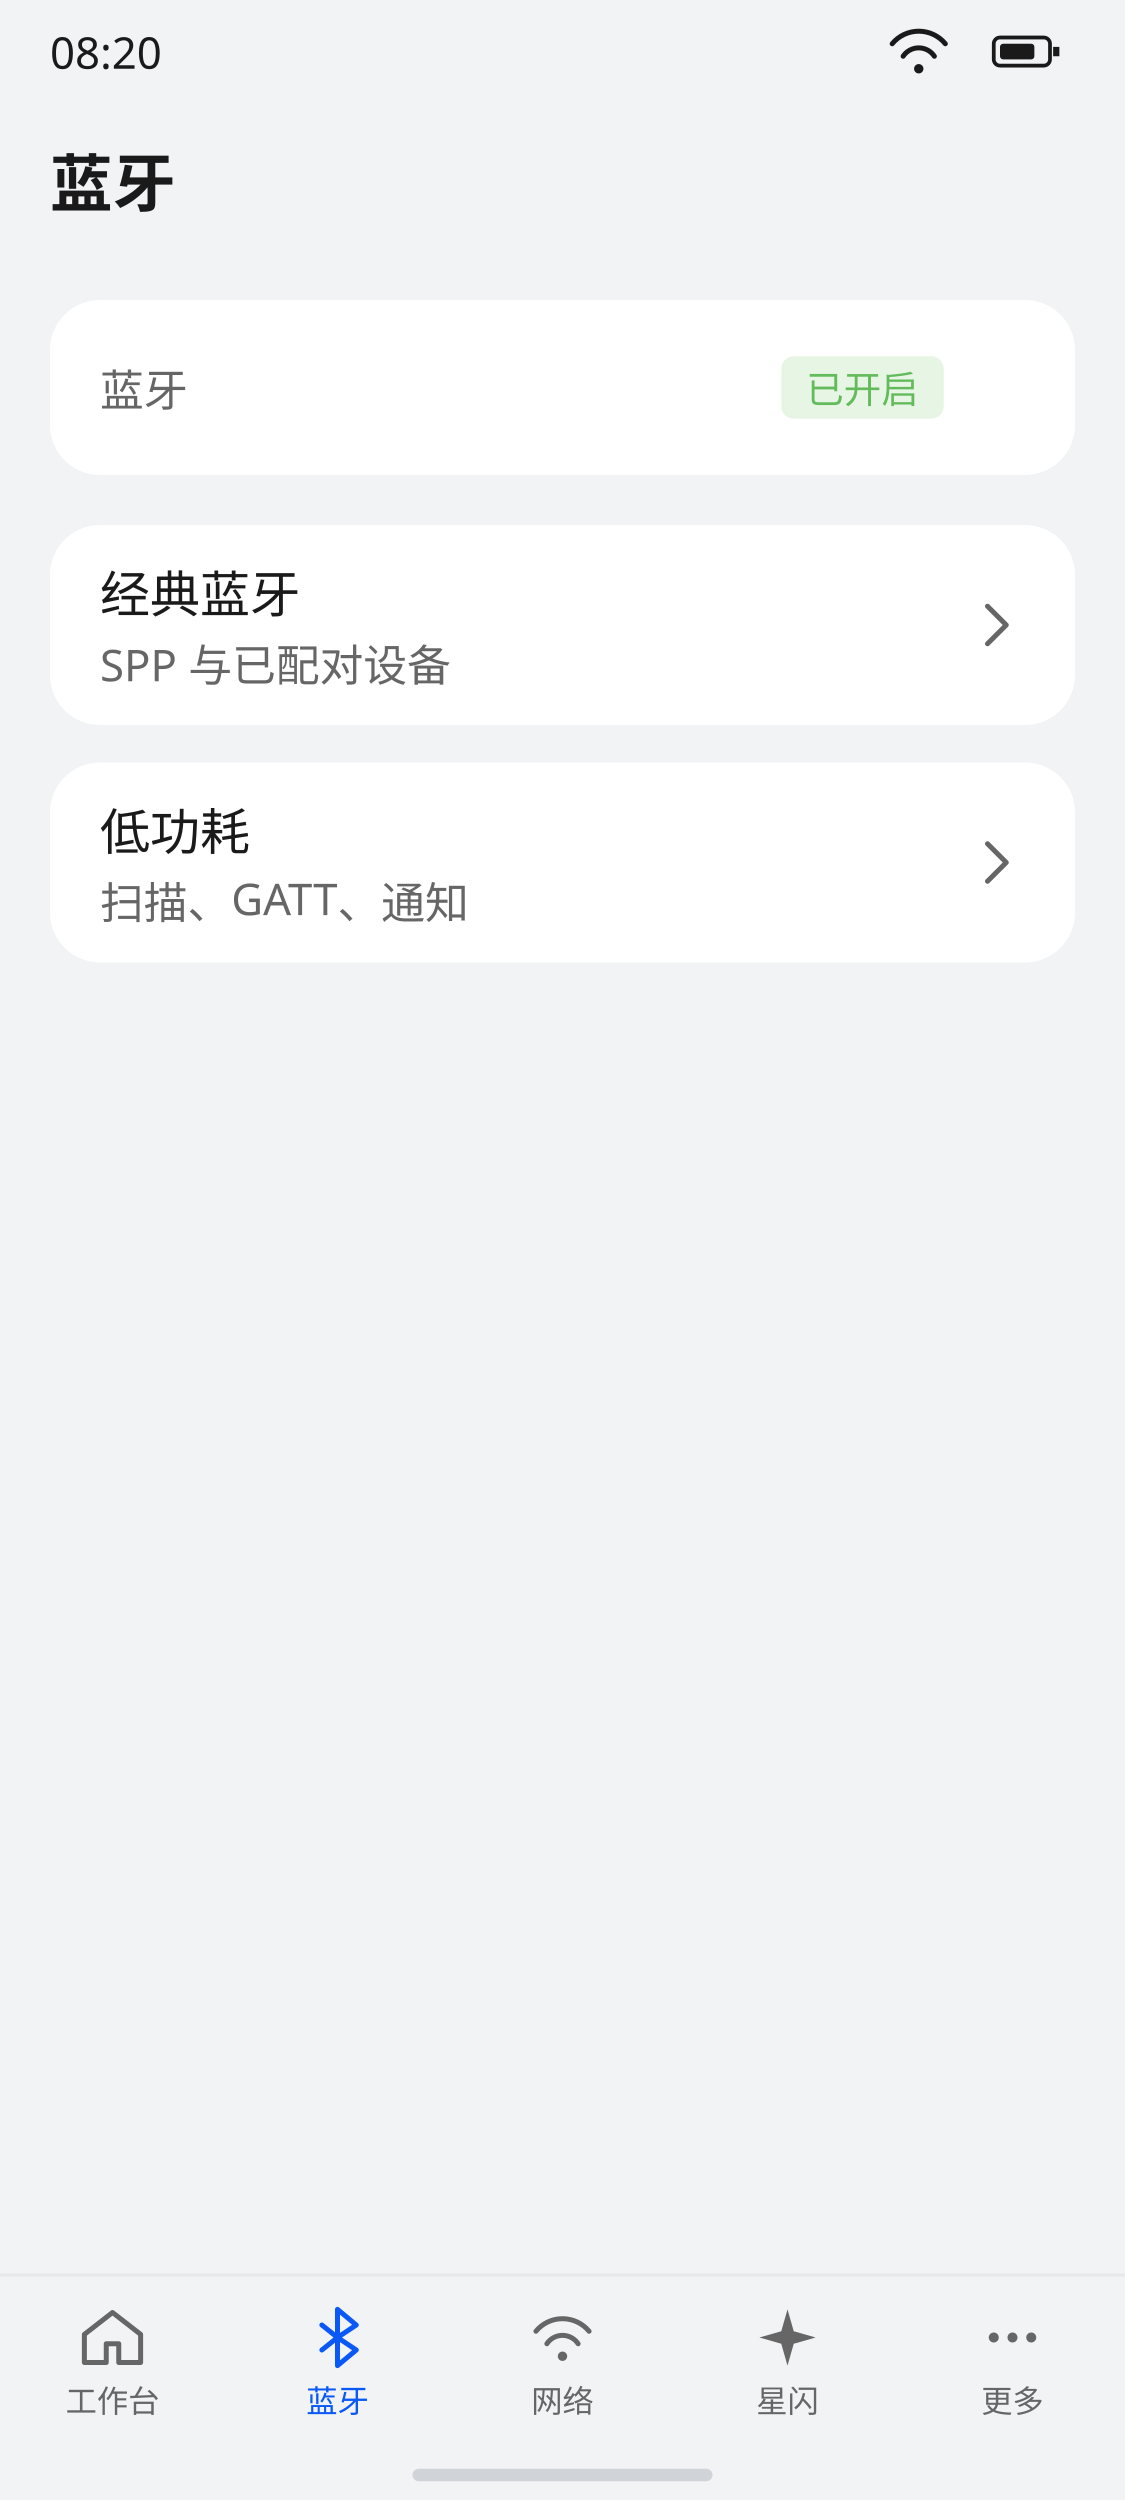
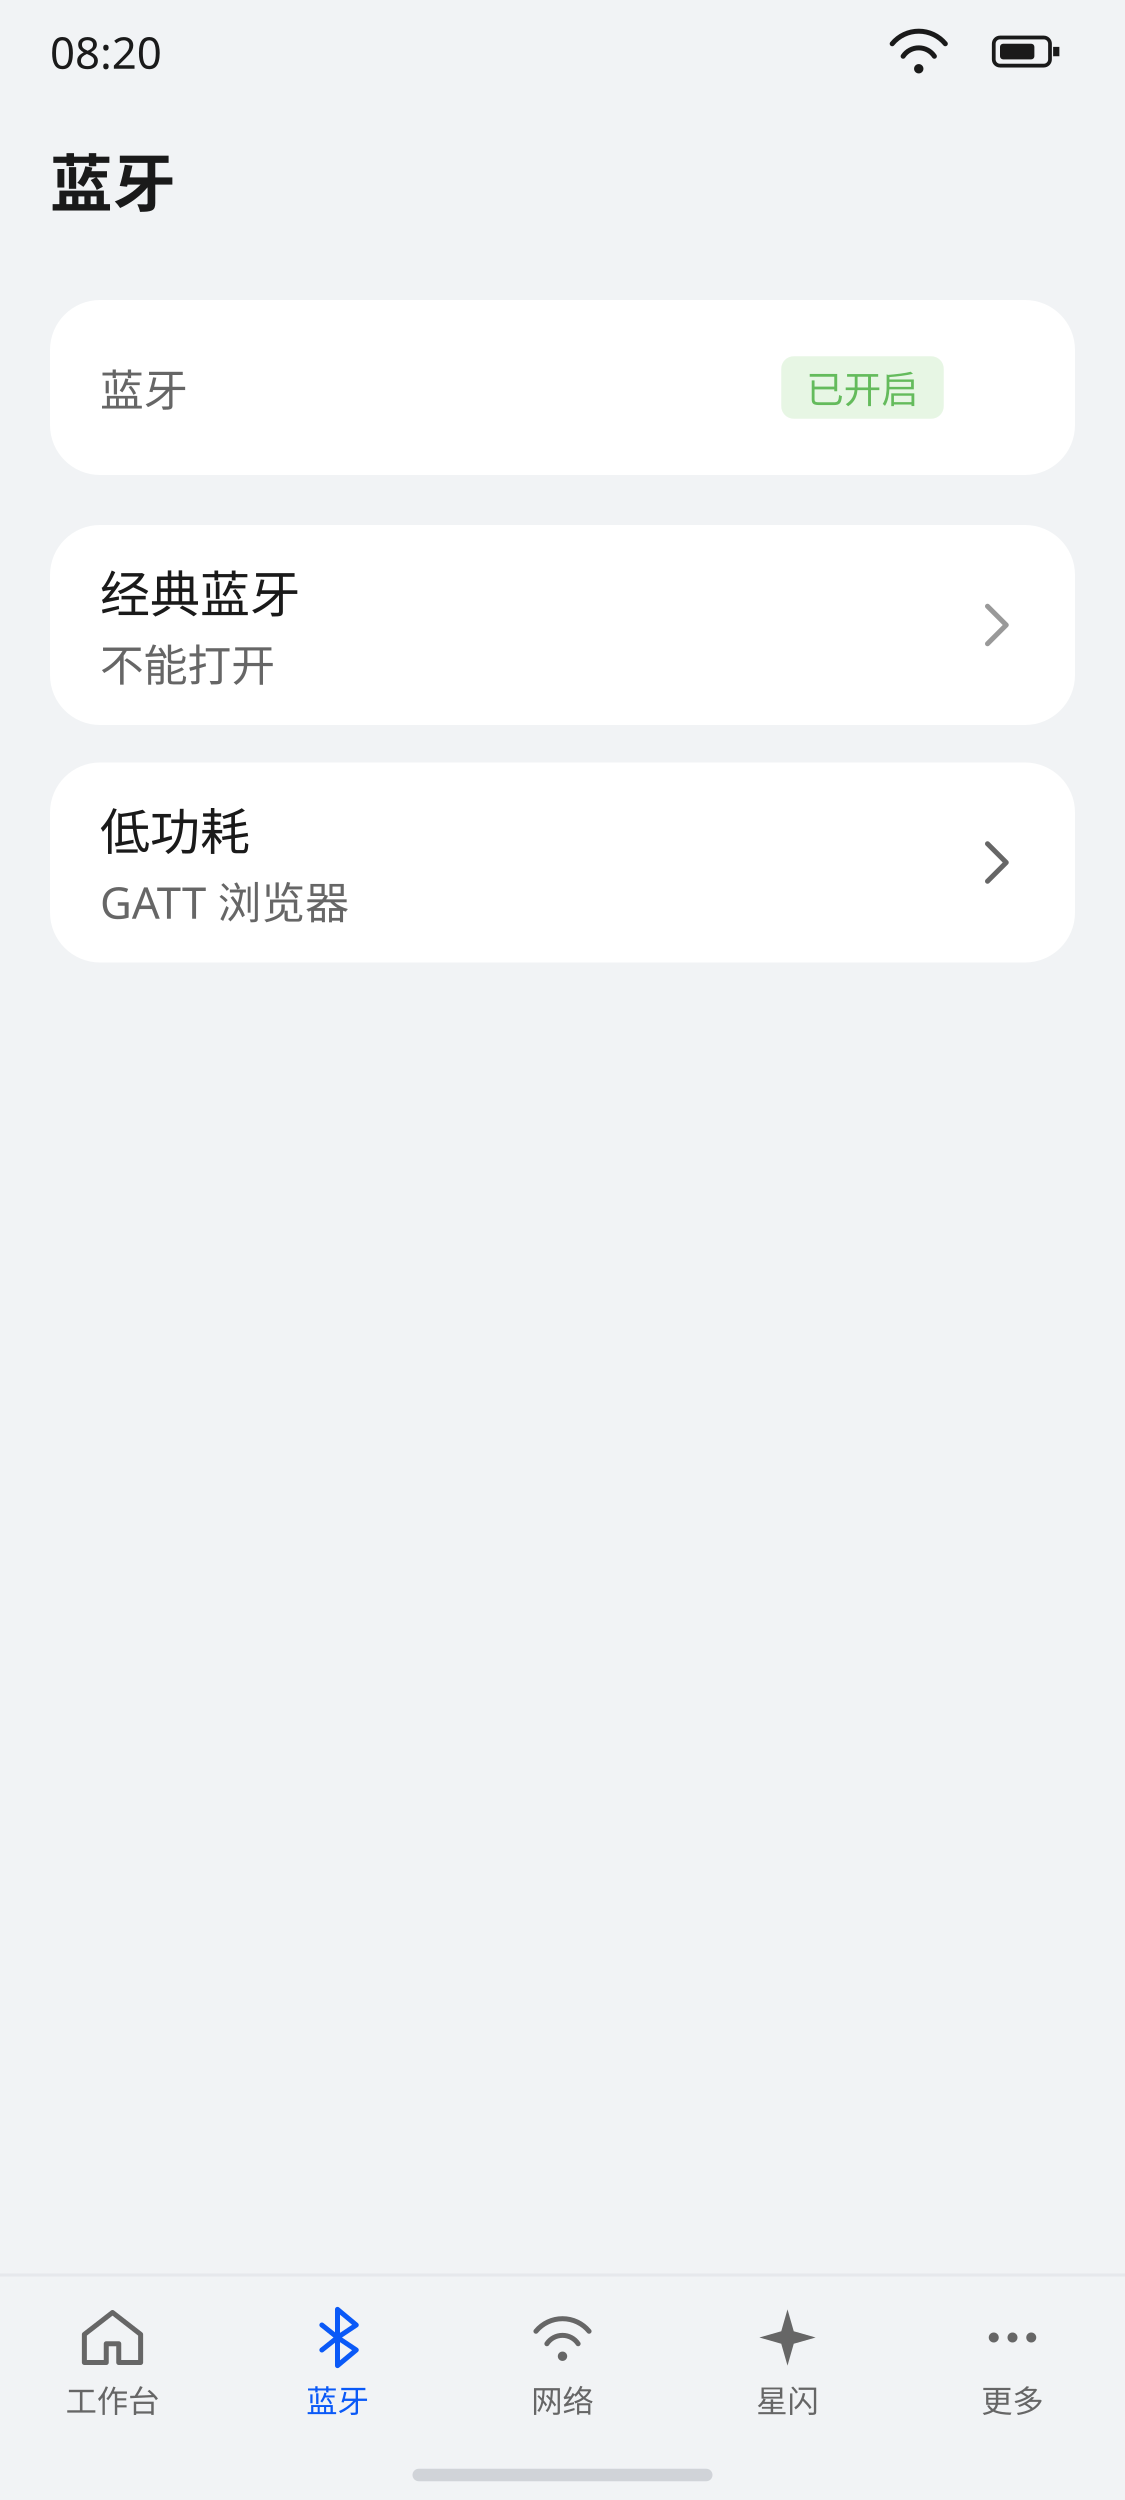
<svg xmlns="http://www.w3.org/2000/svg" width="360" height="800" viewBox="0 0 360 800">
  <rect width="360" height="800" fill="#F1F3F5" />
  <text x="16" y="22" fill="#1A1A1A" font-size="14" font-weight="500" font-family="'WenQuanYi Micro Hei', sans-serif" text-anchor="start">08:20</text>
  <circle cx="294" cy="22" r="1.5" fill="#1A1A1A" />
  <path d="M289 18 A6 6 0 0 1 299 18" fill="none" stroke="#1A1A1A" stroke-width="1.6" stroke-linecap="round" stroke-linejoin="round" />
  <path d="M285.5 14 A11 11 0 0 1 302.5 14" fill="none" stroke="#1A1A1A" stroke-width="1.6" stroke-linecap="round" stroke-linejoin="round" />
  <rect x="318" y="12" width="18" height="9" rx="2" fill="none" stroke="#1A1A1A" stroke-width="1.2" />
  <rect x="337" y="15" width="2" height="3" rx="0" fill="#1A1A1A" />
  <rect x="320" y="14" width="11" height="5" rx="1" fill="#1A1A1A" />
  <text x="16" y="66" fill="#1A1A1A" font-size="20" font-weight="700" font-family="'WenQuanYi Micro Hei', sans-serif" text-anchor="start">蓝牙</text>
  <rect x="16" y="96" width="328" height="56" rx="16" fill="#FFFFFF" />
  <text x="32" y="130" fill="#666666" font-size="14" font-weight="400" font-family="'WenQuanYi Micro Hei', sans-serif" text-anchor="start">蓝牙</text>
  <rect x="250" y="114" width="52" height="20" rx="4" fill="#E7F6E4" />
  <text x="276.0" y="129" fill="#64BB5C" font-size="12" font-weight="500" font-family="'WenQuanYi Micro Hei', sans-serif" text-anchor="middle">已开启</text>
  <rect x="16" y="168" width="328" height="64" rx="16" fill="#FFFFFF" />
  <text x="32" y="196" fill="#1A1A1A" font-size="16" font-weight="500" font-family="'WenQuanYi Micro Hei', sans-serif" text-anchor="start">经典蓝牙</text>
-   <text x="32" y="218" fill="#666666" font-size="14" font-weight="400" font-family="'WenQuanYi Micro Hei', sans-serif" text-anchor="start">SPP 与已配对设备</text>
-   <path d="M316 194 L322 200 L316 206" fill="none" stroke="#666666" stroke-width="1.6" stroke-linecap="round" stroke-linejoin="round" />
+   <text x="32" y="218" fill="#666666" font-size="14" font-weight="400" font-family="'WenQuanYi Micro Hei', sans-serif" text-anchor="start">不能打开</text>
+   <path d="M316 194 L322 200 L316 206" fill="none" stroke="#999999" stroke-width="1.6" stroke-linecap="round" stroke-linejoin="round" />
  <rect x="16" y="244" width="328" height="64" rx="16" fill="#FFFFFF" />
  <text x="32" y="272" fill="#1A1A1A" font-size="16" font-weight="500" font-family="'WenQuanYi Micro Hei', sans-serif" text-anchor="start">低功耗</text>
-   <text x="32" y="294" fill="#666666" font-size="14" font-weight="400" font-family="'WenQuanYi Micro Hei', sans-serif" text-anchor="start">扫描、GATT、通知</text>
+   <text x="32" y="294" fill="#666666" font-size="14" font-weight="400" font-family="'WenQuanYi Micro Hei', sans-serif" text-anchor="start">GATT 浏览器</text>
  <path d="M316 270 L322 276 L316 282" fill="none" stroke="#666666" stroke-width="1.6" stroke-linecap="round" stroke-linejoin="round" />
  <rect x="0" y="728" width="360" height="72" rx="0" fill="#F1F3F5" />
  <line x1="0" y1="728" x2="360" y2="728" stroke="#E6E8EC" stroke-width="1" />
  <path d="M27.0 747 L36.0 740 L45.0 747 V756 H38.0 V750 H34.0 V756 H27.0 Z" fill="none" stroke="#666666" stroke-width="1.6" stroke-linecap="round" stroke-linejoin="round" />
  <text x="36.0" y="772" fill="#666666" font-size="10" font-weight="500" font-family="'WenQuanYi Micro Hei', sans-serif" text-anchor="middle">工作台</text>
  <path d="M108.0 739 V757 M108.0 739 L114.0 744 L108.0 748 L114.0 752 L108.0 757 M108.0 748 L103.0 744 M108.0 748 L103.0 752" fill="none" stroke="#0A59F7" stroke-width="1.6" stroke-linecap="round" stroke-linejoin="round" />
  <text x="108.0" y="772" fill="#0A59F7" font-size="10" font-weight="500" font-family="'WenQuanYi Micro Hei', sans-serif" text-anchor="middle">蓝牙</text>
  <circle cx="180.0" cy="754" r="1.5" fill="#666666" />
  <path d="M175.0 750 A6 6 0 0 1 185.0 750" fill="none" stroke="#666666" stroke-width="1.6" stroke-linecap="round" stroke-linejoin="round" />
  <path d="M171.5 746 A11 11 0 0 1 188.5 746" fill="none" stroke="#666666" stroke-width="1.6" stroke-linecap="round" stroke-linejoin="round" />
  <text x="180.0" y="772" fill="#666666" font-size="10" font-weight="500" font-family="'WenQuanYi Micro Hei', sans-serif" text-anchor="middle">网络</text>
  <path d="M252.0 739 L254.0 746 L261.0 748 L254.0 750 L252.0 757 L250.0 750 L243.0 748 L250.0 746 Z" fill="#666666" />
  <text x="252.0" y="772" fill="#666666" font-size="10" font-weight="500" font-family="'WenQuanYi Micro Hei', sans-serif" text-anchor="middle">星闪</text>
  <circle cx="318.0" cy="748" r="1.6" fill="#666666" />
  <circle cx="324.0" cy="748" r="1.6" fill="#666666" />
  <circle cx="330.0" cy="748" r="1.6" fill="#666666" />
  <text x="324.0" y="772" fill="#666666" font-size="10" font-weight="500" font-family="'WenQuanYi Micro Hei', sans-serif" text-anchor="middle">更多</text>
  <rect x="132.0" y="790" width="96" height="4" rx="2" fill="#D0D3D8" />
</svg>
